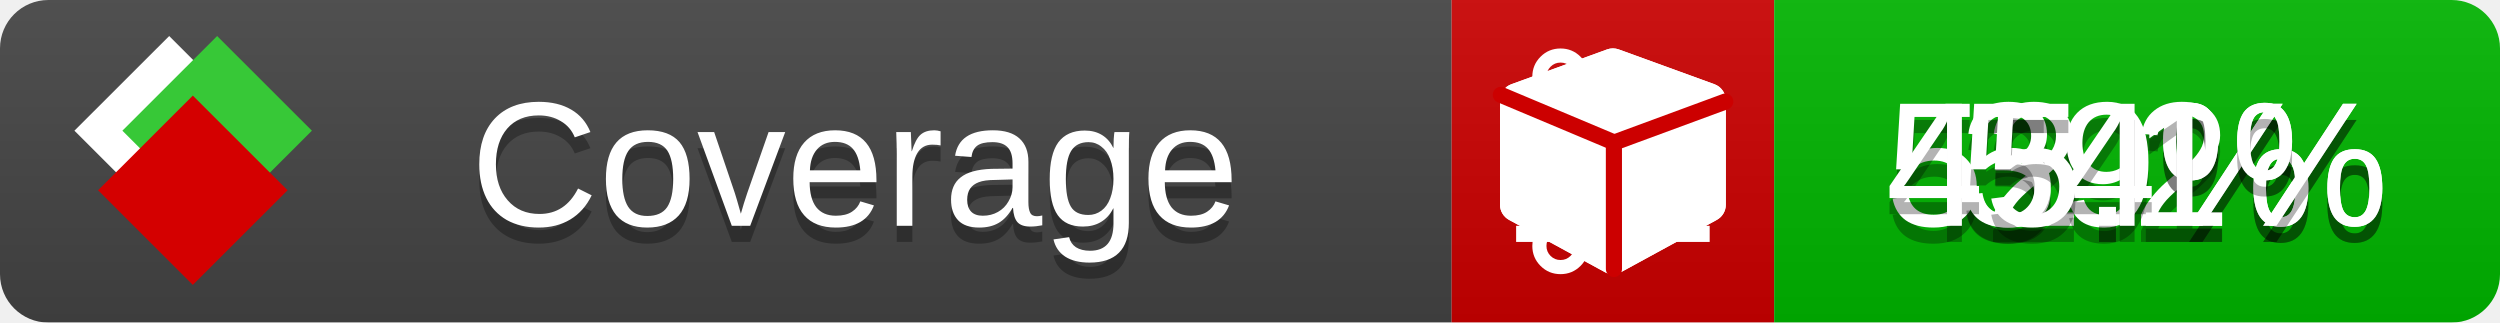
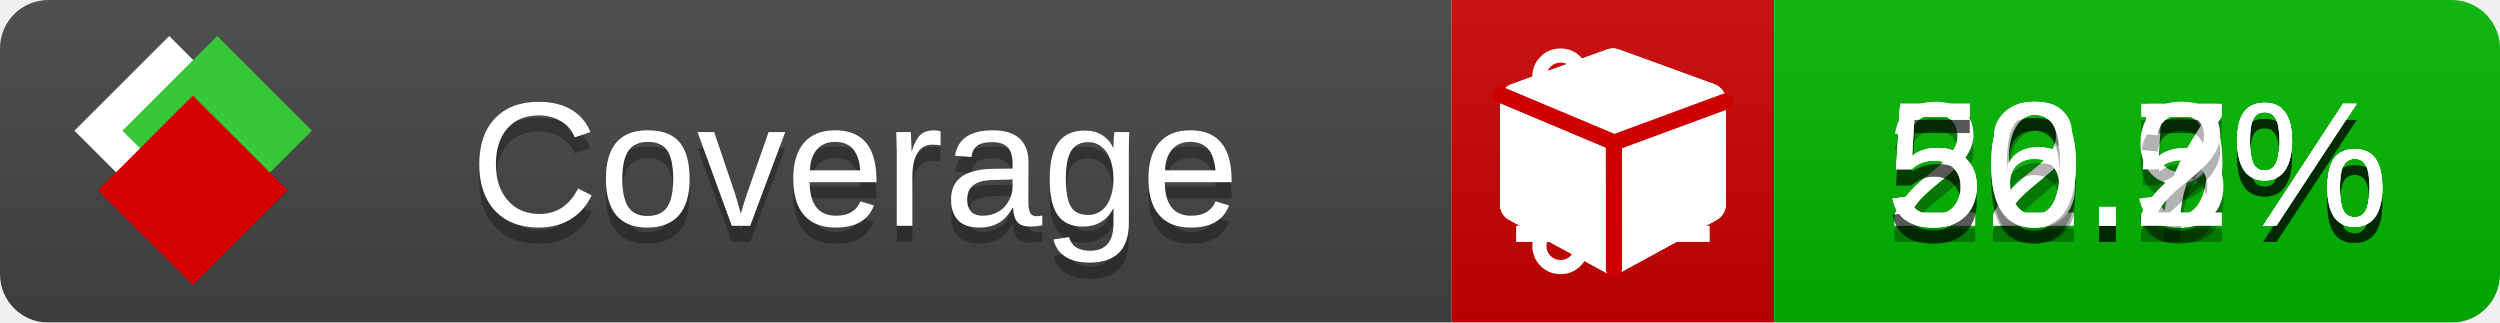
<svg xmlns="http://www.w3.org/2000/svg" xmlns:xlink="http://www.w3.org/1999/xlink" width="155" height="20">
  <style type="text/css">
          
            @keyframes fade1 {
                0% { visibility: visible; opacity: 1; }
               23% { visibility: visible; opacity: 1; }
               25% { visibility: hidden; opacity: 0; }
               48% { visibility: hidden; opacity: 0; }
               50% { visibility: hidden; opacity: 0; }
               73% { visibility: hidden; opacity: 0; }
               75% { visibility: hidden; opacity: 0; }
               98% { visibility: hidden; opacity: 0; }
              100% { visibility: visible; opacity: 1; }
            }
            @keyframes fade2 {
                0% { visibility: hidden; opacity: 0; }
               23% { visibility: hidden; opacity: 0; }
               25% { visibility: visible; opacity: 1; }
               48% { visibility: visible; opacity: 1; }
               50% { visibility: hidden; opacity: 0; }
               73% { visibility: hidden; opacity: 0; }
               75% { visibility: hidden; opacity: 0; }
               98% { visibility: hidden; opacity: 0; }
              100% { visibility: hidden; opacity: 0; }
            }
            @keyframes fade3 {
                0% { visibility: hidden; opacity: 0; }
               23% { visibility: hidden; opacity: 0; }
               25% { visibility: hidden; opacity: 0; }
               48% { visibility: hidden; opacity: 0; }
               50% { visibility: visible; opacity: 1; }
               73% { visibility: visible; opacity: 1; }
               75% { visibility: hidden; opacity: 0; }
               98% { visibility: hidden; opacity: 0; }
              100% { visibility: hidden; opacity: 0; }
            }
            @keyframes fade4 {
                0% { visibility: hidden; opacity: 0; }
               23% { visibility: hidden; opacity: 0; }
               25% { visibility: hidden; opacity: 0; }
               48% { visibility: hidden; opacity: 0; }
               50% { visibility: hidden; opacity: 0; }
               73% { visibility: hidden; opacity: 0; }
               75% { visibility: visible; opacity: 1; }
               98% { visibility: visible; opacity: 1; }
              100% { visibility: hidden; opacity: 0; }
            }
            .linecoverage {
                animation-duration: 15s;
                animation-name: fade1;
                animation-iteration-count: infinite;
            }
            .branchcoverage {
                animation-duration: 15s;
                animation-name: fade2;
                animation-iteration-count: infinite;
            }
            .methodcoverage {
                animation-duration: 15s;
                animation-name: fade3;
                animation-iteration-count: infinite;
            }
            .fullmethodcoverage {
                animation-duration: 15s;
                animation-name: fade4;
                animation-iteration-count: infinite;
            }
          
    </style>
  <defs>
    <linearGradient id="gradient" x2="0" y2="100%">
      <stop offset="0" stop-color="#bbb" stop-opacity=".1" />
      <stop offset="1" stop-opacity=".1" />
    </linearGradient>
    <linearGradient id="c">
      <stop offset="0" stop-color="#d40000" />
      <stop offset="1" stop-color="#ff2a2a" />
    </linearGradient>
    <linearGradient id="a">
      <stop offset="0" stop-color="#e0e0de" />
      <stop offset="1" stop-color="#fff" />
    </linearGradient>
    <linearGradient id="b">
      <stop offset="0" stop-color="#37c837" />
      <stop offset="1" stop-color="#217821" />
    </linearGradient>
    <linearGradient xlink:href="#a" id="e" x1="106.44" x2="69.96" y1="-11.96" y2="-46.84" gradientTransform="matrix(-.8426 -.00045 -.00045 -.8426 -94.27 -75.82)" gradientUnits="userSpaceOnUse" />
    <linearGradient xlink:href="#b" id="f" x1="56.19" x2="77.97" y1="-23.45" y2="10.62" gradientTransform="matrix(.8426 .00045 .00045 .8426 94.27 75.82)" gradientUnits="userSpaceOnUse" />
    <linearGradient xlink:href="#c" id="g" x1="79.98" x2="132.9" y1="10.79" y2="10.79" gradientTransform="matrix(.8426 .00045 .00045 .8426 94.27 75.82)" gradientUnits="userSpaceOnUse" />
    <mask id="mask">
      <rect width="155" height="20" rx="3" fill="#fff" />
    </mask>
    <g id="icon" transform="matrix(.04486 0 0 .04481 -.48 -.63)">
      <rect width="52.92" height="52.92" x="-109.72" y="-27.13" fill="url(#e)" transform="rotate(-135)" />
      <rect width="52.92" height="52.92" x="70.19" y="-39.18" fill="url(#f)" transform="rotate(45)" />
      <rect width="52.92" height="52.92" x="80.05" y="-15.74" fill="url(#g)" transform="rotate(45)" />
    </g>
  </defs>
  <g mask="url(#mask)">
    <rect x="0" y="0" width="90" height="20" fill="#444" />
    <rect x="90" y="0" width="20" height="20" fill="#c00" />
    <rect x="110" y="0" width="45" height="20" fill="#00B600" />
    <rect x="0" y="0" width="155" height="20" fill="url(#gradient)" />
  </g>
  <g>
    <path class="linecoverage" stroke="#fff" d="M94 6.5 h12 M94 10.5 h12 M94 14.5 h12" />
    <path class="branchcoverage" fill="#fff" d="m 97.628,15.247 q 0,-0.364 -0.255,-0.619 -0.255,-0.255 -0.619,-0.255 -0.364,0 -0.619,0.255 -0.255,0.255 -0.255,0.619 0,0.364 0.255,0.619 0.255,0.255 0.619,0.255 0.364,0 0.619,-0.255 0.255,-0.255 0.255,-0.619 z m 0,-10.493 q 0,-0.364 -0.255,-0.619 -0.255,-0.255 -0.619,-0.255 -0.364,0 -0.619,0.255 -0.255,0.255 -0.255,0.619 0,0.364 0.255,0.619 0.255,0.255 0.619,0.255 0.364,0 0.619,-0.255 0.255,-0.255 0.255,-0.619 z m 5.83,1.166 q 0,-0.364 -0.255,-0.619 -0.255,-0.255 -0.619,-0.255 -0.364,0 -0.619,0.255 -0.255,0.255 -0.255,0.619 0,0.364 0.255,0.619 0.255,0.255 0.619,0.255 0.364,0 0.619,-0.255 0.255,-0.255 0.255,-0.619 z m 0.874,0 q 0,0.474 -0.237,0.879 -0.237,0.405 -0.638,0.633 -0.018,2.614 -2.059,3.771 -0.619,0.346 -1.849,0.738 -1.166,0.364 -1.544,0.647 -0.378,0.282 -0.378,0.911 l 0,0.237 q 0.401,0.228 0.638,0.633 0.237,0.405 0.237,0.879 0,0.729 -0.51,1.239 -0.51,0.51 -1.239,0.51 -0.729,0 -1.239,-0.51 -0.51,-0.51 -0.51,-1.239 0,-0.474 0.237,-0.879 0.237,-0.405 0.638,-0.633 l 0,-7.469 q -0.401,-0.228 -0.638,-0.633 -0.237,-0.405 -0.237,-0.879 0,-0.729 0.51,-1.239 0.51,-0.51 1.239,-0.51 0.729,0 1.239,0.51 0.51,0.51 0.51,1.239 0,0.474 -0.237,0.879 -0.237,0.405 -0.638,0.633 l 0,4.527 q 0.492,-0.237 1.403,-0.519 0.501,-0.155 0.797,-0.269 0.296,-0.114 0.642,-0.282 0.346,-0.169 0.537,-0.36 0.191,-0.191 0.369,-0.465 0.178,-0.273 0.255,-0.633 0.077,-0.36 0.077,-0.833 -0.401,-0.228 -0.638,-0.633 -0.237,-0.405 -0.237,-0.879 0,-0.729 0.51,-1.239 0.51,-0.51 1.239,-0.51 0.729,0 1.239,0.51 0.51,0.51 0.51,1.239 z" />
    <path class="methodcoverage" fill="#fff" d="m 100.538,15.629 5.385,-2.936 v -5.351 l -5.385,1.96 z M 100,8.351 105.873,6.214 100,4.077 94.127,6.214 Z m 7,-2.12 v 6.462 q 0,0.294 -0.151,0.547 -0.151,0.252 -0.412,0.395 l -5.923,3.231 q -0.236,0.135 -0.513,0.135 -0.278,0 -0.513,-0.135 l -5.923,-3.231 Q 93.303,13.492 93.151,13.239 93,12.987 93,12.692 v -6.462 q 0,-0.337 0.194,-0.614 0.194,-0.278 0.513,-0.395 l 5.923,-2.154 q 0.185,-0.067 0.37,-0.067 0.185,0 0.37,0.067 l 5.923,2.154 q 0.32,0.118 0.513,0.395 Q 107,5.894 107,6.231 Z" />
    <path class="fullmethodcoverage" fill="#fff" d="m 107,6.231 v 6.462 c 0,0.196 -0.051,0.379 -0.151,0.547 -0.101,0.168 -0.238,0.3 -0.412,0.395 l -5.923,3.231 c -0.157,0.09 -0.328,0.135 -0.513,0.135 -0.185,0 -0.356,-0.045 -0.513,-0.135 l -5.923,-3.231 C 93.39,13.539 93.252,13.407 93.151,13.239 93.05,13.071 93,12.889 93,12.692 v -6.462 c 0,-0.224 0.065,-0.429 0.194,-0.614 0.129,-0.185 0.3,-0.317 0.513,-0.395 l 5.923,-2.154 c 0.123,-0.045 0.247,-0.067 0.37,-0.067 0.123,0 0.247,0.022 0.37,0.067 l 5.923,2.154 c 0.213,0.079 0.384,0.21 0.513,0.395 0.129,0.185 0.194,0.39 0.194,0.614 z" />
    <path class="fullmethodcoverage" style="fill:none;stroke:#cc0000;stroke-width:1;stroke-linecap:round;stroke-dasharray:none;stroke-opacity:1" d="m 100.064,16.677 -0.002,-7.833 6.906,-2.547" />
    <path class="fullmethodcoverage" style="fill:none;stroke:#cc0000;stroke-width:1;stroke-linecap:round;stroke-dasharray:none;stroke-opacity:1" d="M 99.914,8.765 93.052,5.882" />
  </g>
  <g fill="#fff" text-anchor="middle" font-family="Verdana,Arial,Geneva,sans-serif" font-size="11">
    <a xlink:href="https://github.com/danielpalme/ReportGenerator" target="_top">
      <use xlink:href="#icon" transform="translate(3,1) scale(3.5)" />
    </a>
    <text x="53" y="15" fill="#010101" fill-opacity=".3">Coverage</text>
    <text x="53" y="14" fill="#fff">Coverage</text>
-     <text class="linecoverage" x="132.5" y="15" fill="#010101" fill-opacity=".3">52.2%</text>
-     <text class="linecoverage" x="132.5" y="14">52.2%</text>
-     <text class="branchcoverage" x="132.5" y="15" fill="#010101" fill-opacity=".3">39%</text>
-     <text class="branchcoverage" x="132.5" y="14">39%</text>
-     <text class="methodcoverage" x="132.5" y="15" fill="#010101" fill-opacity=".3">54%</text>
-     <text class="methodcoverage" x="132.5" y="14">54%</text>
-     <text class="fullmethodcoverage" x="132.5" y="15" fill="#010101" fill-opacity=".3">45.1%</text>
-     <text class="fullmethodcoverage" x="132.5" y="14">45.1%</text>
+     <text class="linecoverage" x="132.5" y="15" fill="#010101" fill-opacity=".3">20.9%</text>
+     <text class="linecoverage" x="132.5" y="14">20.9%</text>
+     <text class="branchcoverage" x="132.5" y="15" fill="#010101" fill-opacity=".3">52.5%</text>
+     <text class="branchcoverage" x="132.5" y="14">52.5%</text>
+     <text class="methodcoverage" x="132.5" y="15" fill="#010101" fill-opacity=".3">56.7%</text>
+     <text class="methodcoverage" x="132.5" y="14">56.7%</text>
+     <text class="fullmethodcoverage" x="132.5" y="15" fill="#010101" fill-opacity=".3">50.2%</text>
+     <text class="fullmethodcoverage" x="132.5" y="14">50.2%</text>
  </g>
  <g>
    <rect class="linecoverage" x="90" y="0" width="65" height="20" fill-opacity="0" />
    <rect class="branchcoverage" x="90" y="0" width="65" height="20" fill-opacity="0" />
    <rect class="methodcoverage" x="90" y="0" width="65" height="20" fill-opacity="0" />
    <rect class="fullmethodcoverage" x="90" y="0" width="65" height="20" fill-opacity="0" />
  </g>
</svg>
